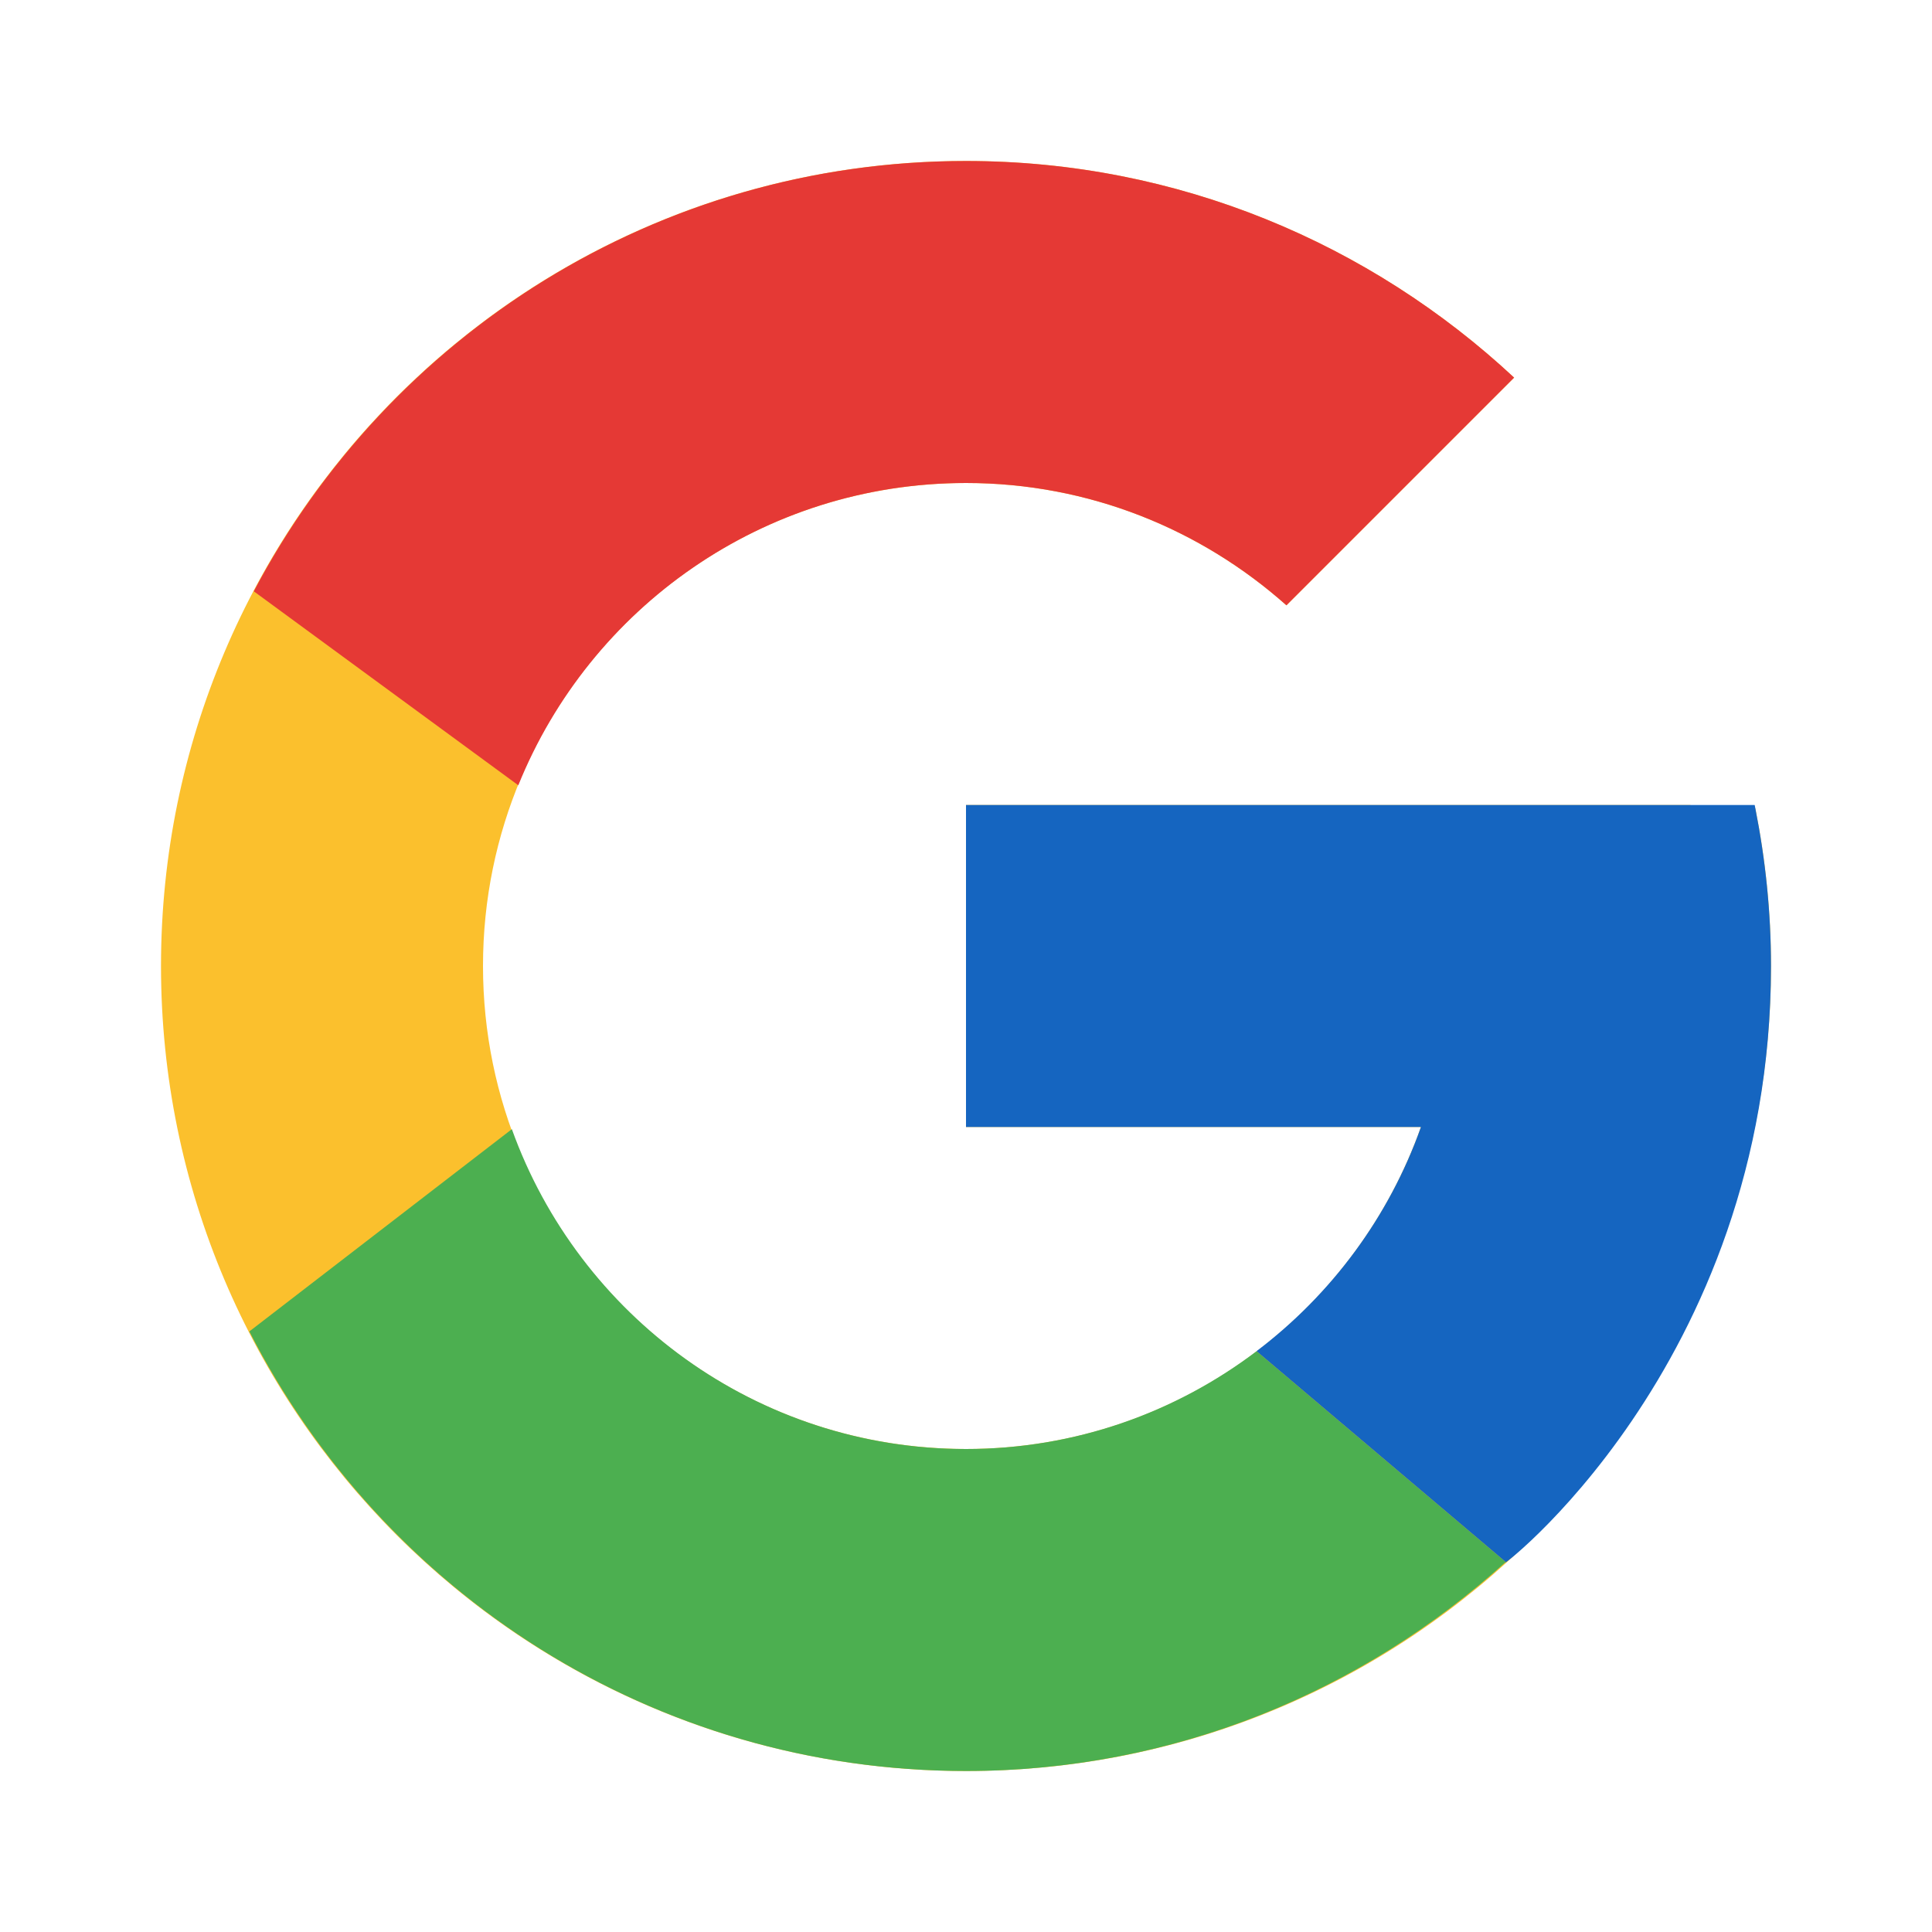
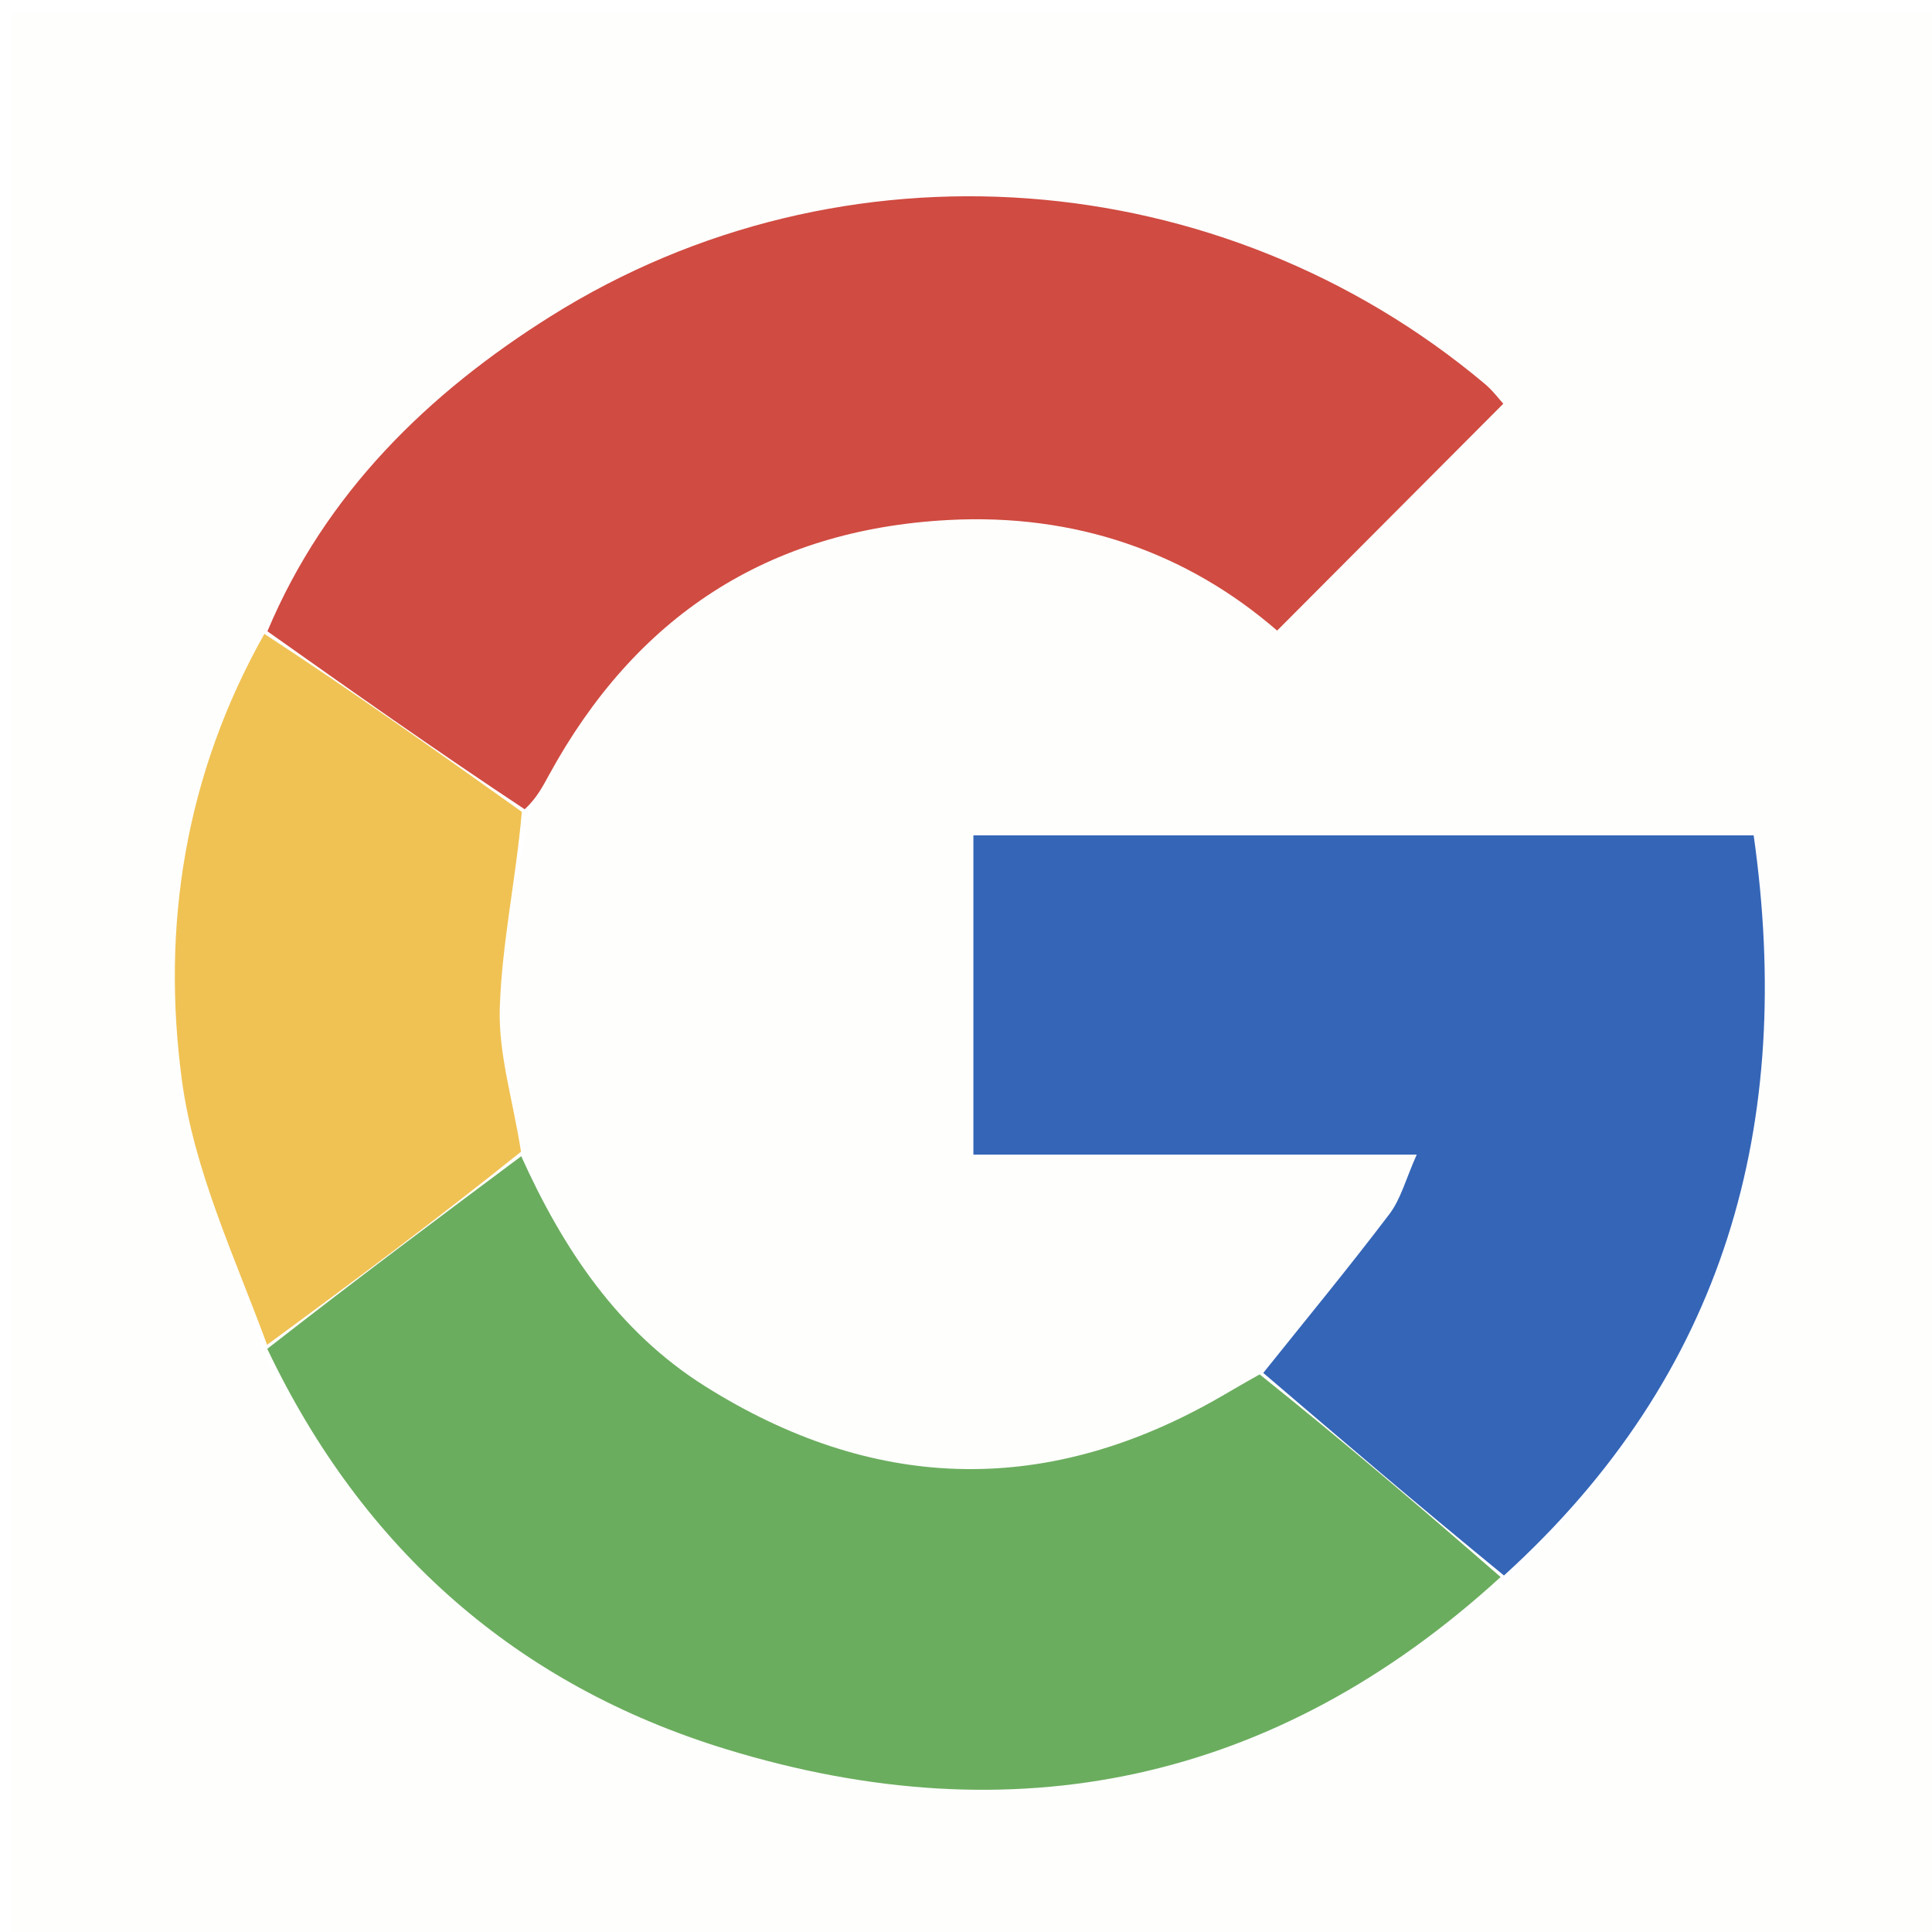
- <svg xmlns="http://www.w3.org/2000/svg" viewBox="0 0 48 48" width="48px" height="48px">
-   <path fill="#fbc02d" d="M43.611,20.083H42V20H24v8h11.303c-1.649,4.657-6.08,8-11.303,8c-6.627,0-12-5.373-12-12 s5.373-12,12-12c3.059,0,5.842,1.154,7.961,3.039l5.657-5.657C34.046,6.053,29.268,4,24,4C12.955,4,4,12.955,4,24s8.955,20,20,20 s20-8.955,20-20C44,22.659,43.862,21.35,43.611,20.083z" />
-   <path fill="#e53935" d="M6.306,14.691l6.571,4.819C14.655,15.108,18.961,12,24,12c3.059,0,5.842,1.154,7.961,3.039 l5.657-5.657C34.046,6.053,29.268,4,24,4C16.318,4,9.656,8.337,6.306,14.691z" />
-   <path fill="#4caf50" d="M24,44c5.166,0,9.86-1.977,13.409-5.192l-6.19-5.238C29.211,35.091,26.715,36,24,36 c-5.202,0-9.619-3.317-11.283-7.946l-6.522,5.025C9.505,39.556,16.227,44,24,44z" />
-   <path fill="#1565c0" d="M43.611,20.083L43.595,20L42,20H24v8h11.303c-0.792,2.237-2.231,4.166-4.087,5.571 c0.001-0.001,0.002-0.001,0.003-0.002l6.19,5.238C36.971,39.205,44,34,44,24C44,22.659,43.862,21.35,43.611,20.083z" />
+ <svg xmlns="http://www.w3.org/2000/svg" version="1.1" id="Layer_1" x="0px" y="0px" width="100%" viewBox="0 0 174 174" enable-background="new 0 0 174 174" xml:space="preserve">
+   <path fill="#FEFEFD" opacity="1" stroke="none" d=" M108,175   C72,175 36.5,175 1,175   C1,117 1,59 1,1   C59,1 117,1 175,1   C175,59 175,117 175,175   C152.833,175 130.667,175 108,175  M23.749,121.991   C32.694,139.601 46.595,151.766 65.356,157.523   C91.3,165.485 114.886,160.566 135.968,142.054   C155.477,123.717 161.608,101.154 157.939,75.235   C133.995,75.235 110.911,75.235 87.666,75.235   C87.666,84.871 87.666,94.247 87.666,103.986   C100.971,103.986 113.898,103.986 127.594,103.986   C126.619,106.164 126.168,107.979 125.129,109.348   C121.452,114.198 117.574,118.895 113.123,123.916   C111.833,124.673 110.557,125.454 109.252,126.184   C93.739,134.872 78.417,134.225 63.504,124.851   C55.658,119.919 50.698,112.451 46.902,103.329   C46.219,99.151 44.88,94.953 45.011,90.8   C45.195,84.967 46.47,79.169 47.802,72.898   C48.344,71.871 48.875,70.838 49.431,69.82   C57.211,55.574 69.064,47.71 85.396,46.834   C96.819,46.221 106.868,49.728 115.021,56.793   C121.98,49.813 128.615,43.157 135.391,36.36   C135.033,35.972 134.439,35.169 133.695,34.546   C109.981,14.67 75.893,11.989 49.619,28.469   C38.551,35.412 29.299,44.431 23.536,57.319   C16.632,69.839 14.527,83.468 16.385,97.306   C17.482,105.474 21.182,113.293 23.749,121.991  z" />
+   <path fill="#D04B41" opacity="1" stroke="none" d=" M24.083,56.855   C29.299,44.431 38.551,35.412 49.619,28.469   C75.893,11.989 109.981,14.67 133.695,34.546   C134.439,35.169 135.033,35.972 135.391,36.36   C128.615,43.157 121.98,49.813 115.021,56.793   C106.868,49.728 96.819,46.221 85.396,46.834   C69.064,47.71 57.211,55.574 49.431,69.82   C48.875,70.838 48.344,71.871 47.257,72.886   C39.17,67.534 31.626,62.194 24.083,56.855  z" />
+   <path fill="#3465B7" opacity="1" stroke="none" d=" M113.772,123.649   C117.574,118.895 121.452,114.198 125.129,109.348   C126.168,107.979 126.619,106.164 127.594,103.986   C113.898,103.986 100.971,103.986 87.666,103.986   C87.666,94.247 87.666,84.871 87.666,75.235   C110.911,75.235 133.995,75.235 157.939,75.235   C161.608,101.154 155.477,123.717 135.451,141.891   C127.88,135.702 120.826,129.676 113.772,123.649  z" />
+   <path fill="#6BAD5E" opacity="1" stroke="none" d=" M113.447,123.782   C120.826,129.676 127.88,135.702 135.149,142.031   C114.886,160.566 91.3,165.485 65.356,157.523   C46.595,151.766 32.694,139.601 24.072,121.479   C31.911,115.355 39.427,109.744 46.943,104.132   C50.698,112.451 55.658,119.919 63.504,124.851   C78.417,134.225 93.739,134.872 109.252,126.184   C110.557,125.454 111.833,124.673 113.447,123.782  z" />
+   <path fill="#F0C253" opacity="1" stroke="none" d=" M46.922,103.73   C39.427,109.744 31.911,115.355 24.054,121.118   C21.182,113.293 17.482,105.474 16.385,97.306   C14.527,83.468 16.632,69.839 23.809,57.087   C31.626,62.194 39.17,67.534 46.996,73.115   C46.47,79.169 45.195,84.967 45.011,90.8   C44.88,94.953 46.219,99.151 46.922,103.73  z" />
</svg>
